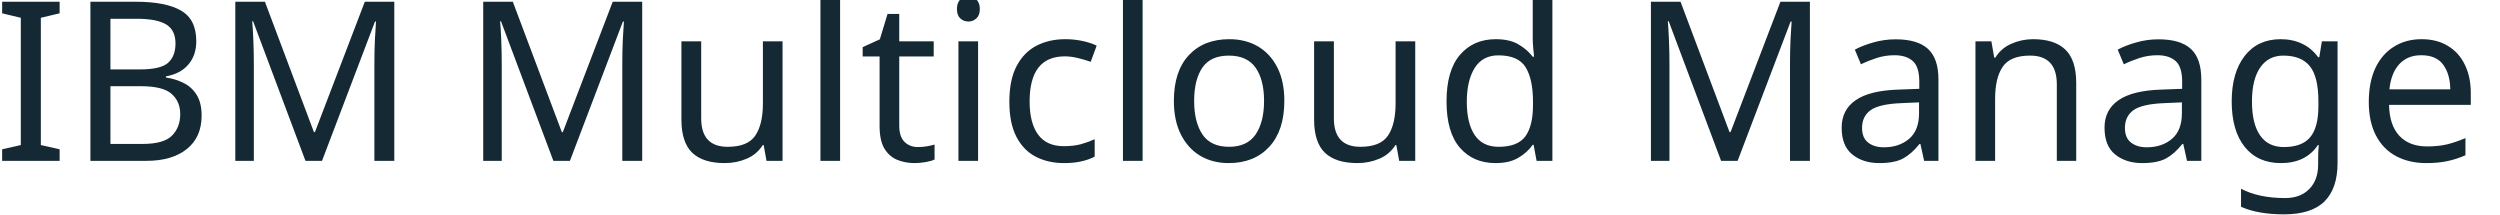
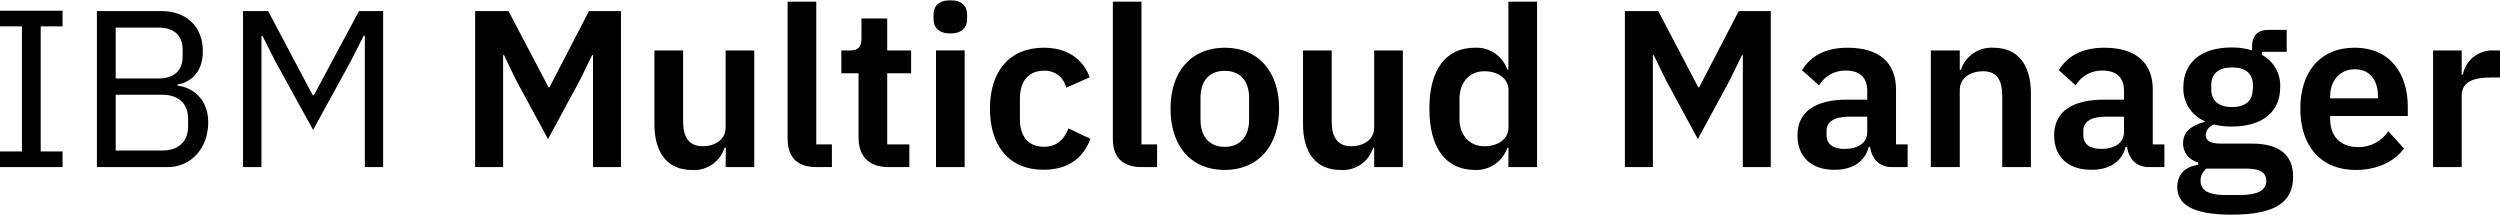
- <svg xmlns="http://www.w3.org/2000/svg" width="314px" height="27px" viewBox="0 0 314 27" version="1.1">
-   <defs />
-   <g id="Platform-UI-Flow-Hi-Fi" stroke="none" stroke-width="1" fill="none" fill-rule="evenodd" font-family="IBMPlexSans, IBM Plex Sans" font-size="28" font-weight="normal">
-     <g id="About-Page/Modal-Copy-4" transform="translate(-541, -340)" fill="#152935">
-       <g id="Group-20" transform="translate(495, 291)">
-         <text id="IBM-Multicloud-Manag">
-           <tspan x="45.145" y="69.201">IBM </tspan>
-           <tspan x="103.973" y="69.201" font-family="IBMPlexSans-SemiBold, IBM Plex Sans" font-weight="500">Multicloud Manager</tspan>
-         </text>
-       </g>
+ <svg xmlns="http://www.w3.org/2000/svg" width="314px" height="27px" viewBox="0 0 479.65 41.13">
+   <g id="Layer_2" data-name="Layer 2">
+     <g id="Layer_1-2" data-name="Layer 1">
+       <path d="M0,32V29H4.21v-24H0v-3H12v3H7.81V29H12v3Z" />
+       <path d="M18.59,2.06H30.92c4.93,0,8,3.05,8,7.73,0,4.47-2.87,6.05-4.85,6.36v.25c2.15.13,5.88,2,5.88,7S36.63,32,32.2,32H18.59ZM22.2,15h8.29c2.83,0,4.55-1.5,4.55-4.17V9.4c0-2.66-1.72-4.16-4.55-4.16H22.2Zm0,13.82h8.89c3.09,0,5-1.63,5-4.63V22.76c0-3-1.89-4.64-5-4.64H22.2Z" />
+       <path d="M46.63,2.06h4.81L60,18.21h.22L68.88,2.06h4.63V32H70V6.78h-.21l-2.54,5L60.07,24.86l-7.17-13-2.53-5h-.21V32H46.63Z" />
+       <path d="M91.16,2.06h6.4l7.69,14.64h.17L113,2.06h6.14V32h-5.37V10.52h-.17l-2.32,4.77-6.14,11.33L99,15.29,96.7,10.52h-.17V32H91.16Z" />
+       <path d="M139.26,28.3H139a6.08,6.08,0,0,1-6.27,4.25c-4.59,0-7.17-3.18-7.17-8.76V9.62h5.5V23.23c0,3.09,1.16,4.77,3.78,4.77,2.19,0,4.38-1.16,4.38-3.57V9.62h5.49V32h-5.49Z" />
+       <path d="M156.61,32c-3.74,0-5.5-2-5.5-5.41V.26h5.5V27.65h3V32Z" />
+       <path d="M164.72,26.32V14h-3.3V9.62h1.71c1.63,0,2.15-.77,2.15-2.32V3.48h4.94V9.62h4.59V14h-4.59V27.65h4.25V32h-3.95C166.74,32,164.72,30,164.72,26.32Z" />
+       <path d="M179.11,3.61V2.75c0-1.59.94-2.75,3.22-2.75s3.22,1.16,3.22,2.75v.86c0,1.59-1,2.75-3.22,2.75S179.11,5.2,179.11,3.61Zm.47,6h5.5V32h-5.5Z" />
+       <path d="M189.93,20.78c0-7.17,3.73-11.68,10.34-11.68,4.51,0,7.48,2.15,8.81,5.67l-4.51,2a4.19,4.19,0,0,0-4.3-3.26c-3,0-4.59,2.14-4.59,5.28v4.08c0,3.13,1.55,5.23,4.59,5.23,2.62,0,3.91-1.5,4.73-3.52l4.21,2c-1.46,3.95-4.6,5.93-8.94,5.93C193.66,32.55,189.93,28,189.93,20.78Z" />
+       <path d="M219,32c-3.73,0-5.49-2-5.49-5.41V.26H219V27.65h3V32Z" />
+       <path d="M224.58,20.78c0-7.17,4-11.68,10.39-11.68s10.44,4.51,10.44,11.68-4,11.77-10.44,11.77S224.58,28,224.58,20.78Zm15.07,2.11V18.72c0-3.35-1.8-5.19-4.68-5.19s-4.64,1.84-4.64,5.19v4.17c0,3.39,1.81,5.23,4.64,5.23S239.65,26.28,239.65,22.89Z" />
+       <path d="M263.65,28.3h-.21a6.08,6.08,0,0,1-6.27,4.25c-4.59,0-7.17-3.18-7.17-8.76V9.62h5.5V23.23c0,3.09,1.16,4.77,3.77,4.77,2.19,0,4.38-1.16,4.38-3.57V9.62h5.5V32h-5.5Z" />
+       <path d="M289.42,28.3h-.21A6.31,6.31,0,0,1,283,32.55c-5.62,0-8.76-4.25-8.76-11.77S277.4,9.1,283,9.1a6.2,6.2,0,0,1,6.19,4.21h.21V.26h5.5V32h-5.5Zm0-3.95V17.22c0-2.19-2-3.61-4.64-3.61-2.83,0-4.76,2.11-4.76,5.28v3.87C280,25.93,282,28,284.78,28,287.4,28,289.42,26.67,289.42,24.35Z" />
+       <path d="M311.75,2.06h6.4l7.68,14.64H326l7.6-14.64h6.14V32h-5.36V10.52h-.17l-2.32,4.77-6.14,11.33-6.14-11.33-2.32-4.77h-.17V32h-5.37Z" />
+       <path d="M344.86,25.93c0-4.59,3.47-6.87,9.57-6.87h3.82V17.43c0-2.49-1.24-3.95-4.16-3.95A5.82,5.82,0,0,0,349,16.32l-3.27-2.92c1.64-2.58,4.26-4.3,8.76-4.3,6.06,0,9.28,2.88,9.28,8V27.65H366V32h-3.05c-2.36,0-3.82-1.54-4.16-3.86h-.26c-.73,2.87-3.18,4.38-6.53,4.38C347.43,32.55,344.86,29.93,344.86,25.93Zm13.39-.6v-3h-3.52c-2.87,0-4.29,1-4.29,2.75v.73c0,1.8,1.24,2.7,3.39,2.7C356.28,28.55,358.25,27.44,358.25,25.33Z" />
+       <path d="M370.45,32V9.62H376v3.73h.21a6.19,6.19,0,0,1,6.27-4.25c4.59,0,7.17,3.18,7.17,8.76V32h-5.5V18.42c0-3.18-1.07-4.81-3.69-4.81-2.28,0-4.46,1.2-4.46,3.61V32Z" />
+       <path d="M394.11,25.93c0-4.59,3.48-6.87,9.57-6.87h3.83V17.43c0-2.49-1.25-3.95-4.17-3.95a5.82,5.82,0,0,0-5.11,2.84L395,13.4c1.63-2.58,4.25-4.3,8.76-4.3,6,0,9.27,2.88,9.27,8V27.65h2.23V32h-3c-2.37,0-3.83-1.54-4.17-3.86h-.26c-.73,2.87-3.17,4.38-6.52,4.38C396.69,32.55,394.11,29.93,394.11,25.93Zm13.4-.6v-3H404c-2.88,0-4.3,1-4.3,2.75v.73c0,1.8,1.25,2.7,3.39,2.7C405.53,28.55,407.51,27.44,407.51,25.33Z" />
+       <path d="M428.16,41.13c-7.56,0-10.43-2-10.43-5.28,0-2.49,1.5-3.9,4-4.29v-.47a3.68,3.68,0,0,1-2.88-3.74c0-2.32,2-3.48,4.12-4v-.17a6.77,6.77,0,0,1-4.07-6.53c0-4.55,3.22-7.6,9.27-7.6a12.65,12.65,0,0,1,3.91.56V8.93c0-2.19,1.11-3.26,3.18-3.26h3.47V9.88H434v.6a6.71,6.71,0,0,1,3.48,6.22c0,4.51-3.18,7.52-9.28,7.52a13.55,13.55,0,0,1-3.43-.39,2.3,2.3,0,0,0-1.59,2c0,1.12.94,1.67,2.92,1.67h6c5.49,0,7.86,2.37,7.86,6.4C439.93,38.6,436.75,41.13,428.16,41.13ZM431,32.29h-7.64a2.75,2.75,0,0,0-1.16,2.32c0,1.72,1.29,2.75,4.72,2.75h2.75c3.56,0,5.15-.9,5.15-2.79C434.77,33.15,433.74,32.29,431,32.29Zm1.25-15.24v-.73c0-2.28-1.42-3.44-4-3.44s-4,1.16-4,3.44v.73c0,2.23,1.42,3.43,4,3.43S432.2,19.28,432.2,17.05Z" />
+       <path d="M441.34,20.78c0-7.08,3.83-11.68,10.4-11.68,7,0,10.22,5.16,10.22,11.3v1.8h-14.9v.56c0,3.22,1.84,5.41,5.45,5.41a6.81,6.81,0,0,0,5.71-3.05l3,3.31c-1.84,2.53-5.11,4.12-9.27,4.12C445.29,32.55,441.34,28,441.34,20.78Zm5.72-2.32v.35h9.18v-.39c0-3.09-1.58-5.19-4.42-5.19S447.06,15.37,447.06,18.46Z" />
+       <path d="M466.81,32V9.62h5.49v4.64h.22a5.74,5.74,0,0,1,5.92-4.64h1.21v5.19h-1.72c-3.69,0-5.63,1-5.63,3.48V32Z" />
    </g>
  </g>
</svg>
